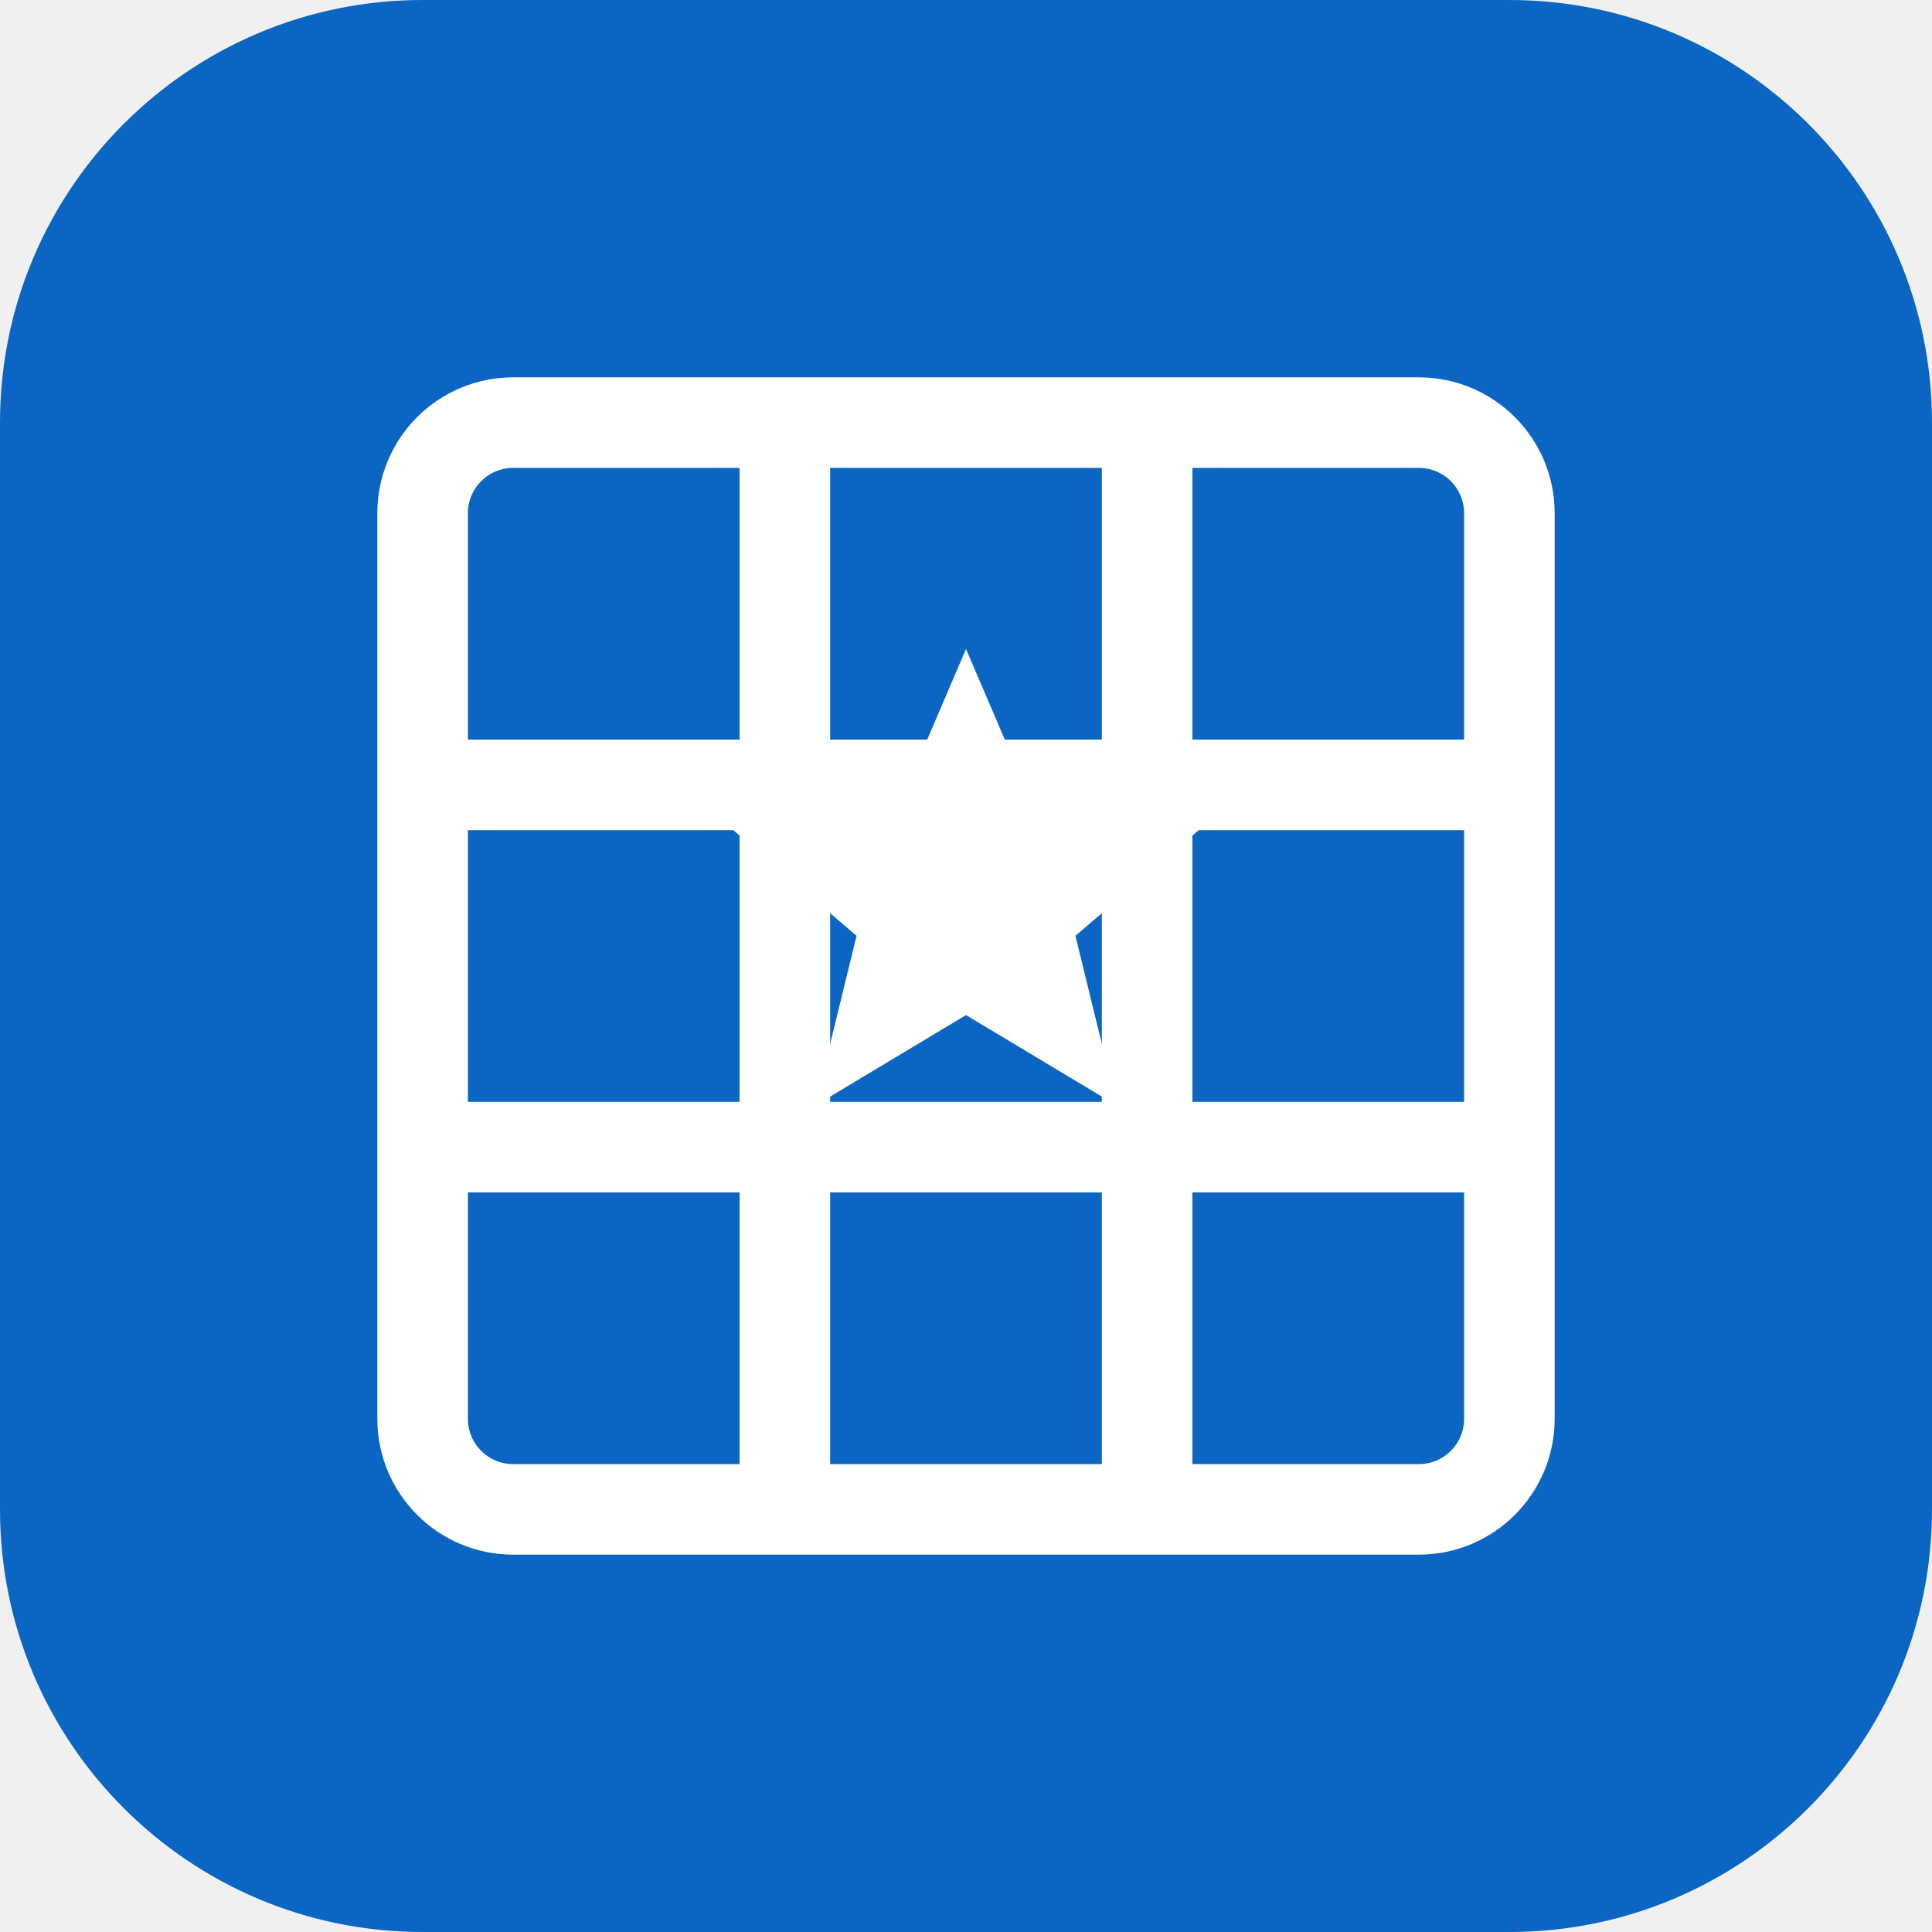
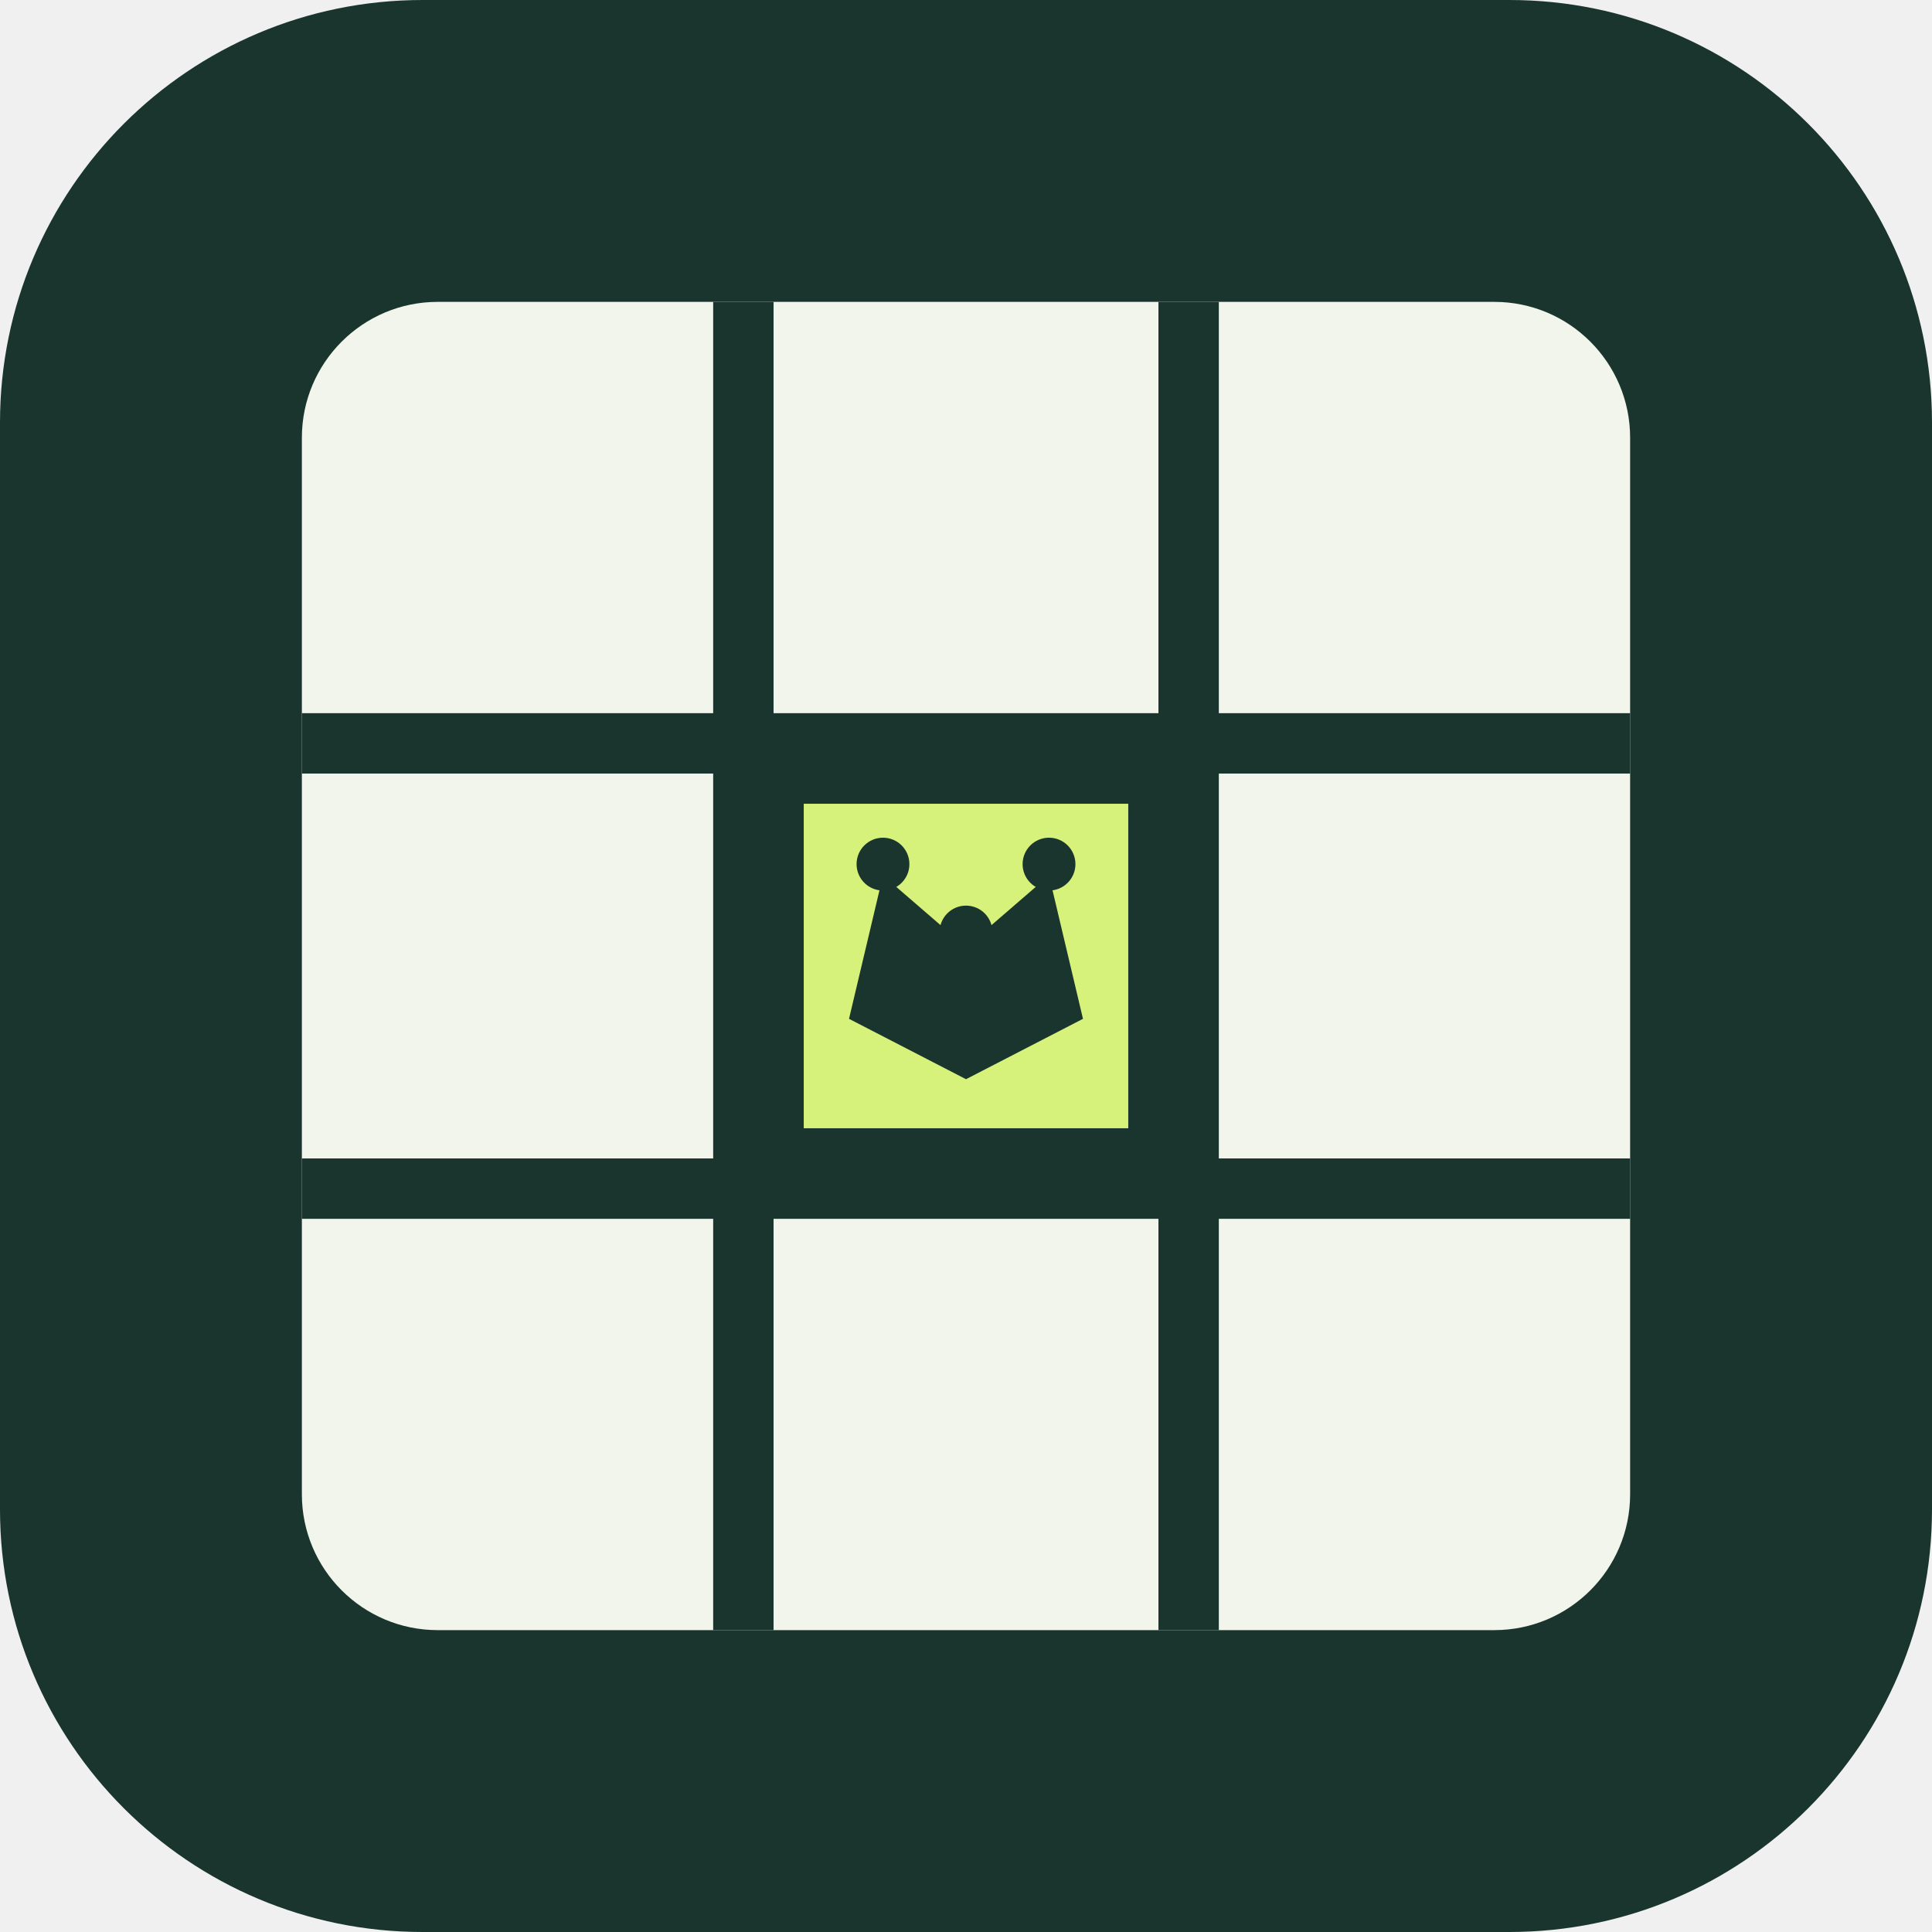
<svg xmlns="http://www.w3.org/2000/svg" viewBox="0 0 512 512">
-   <rect width="512" height="512" rx="112" fill="#0a66c2" />
-   <g fill="none" stroke="#fff" stroke-width="24">
-     <rect x="112" y="112" width="288" height="288" rx="24" />
-     <path d="M208 112v288M304 112v288M112 208h288M112 304h288" />
-   </g>
-   <path d="M256 172l18 42 46 4-35 30 11 45-40-24-40 24 11-45-35-30 46-4z" fill="#fff" />
+   <rect width="512" height="512" rx="112" fill="#19352e" />
+   <rect x="80" y="80" width="352" height="352" rx="36" fill="#f2f5ec" />
+   <path d="M197 80v352M315 80v352M80 197h352M80 315h352" fill="none" stroke="#19352e" stroke-width="16" />
+   <rect x="205" y="205" width="102" height="102" rx="8" fill="#d6f27a" />
+   <path d="M205 205v102M307 205v102M205 205h102M205 307h102" fill="none" stroke="#19352e" stroke-width="16" />
+   <path d="m225 270 9-38 22 19 22-19 9 38-31 16z" fill="#19352e" />
+   <circle cx="234" cy="229" r="7" fill="#19352e" />
+   <circle cx="256" cy="247" r="7" fill="#19352e" />
+   <circle cx="278" cy="229" r="7" fill="#19352e" />
</svg>
